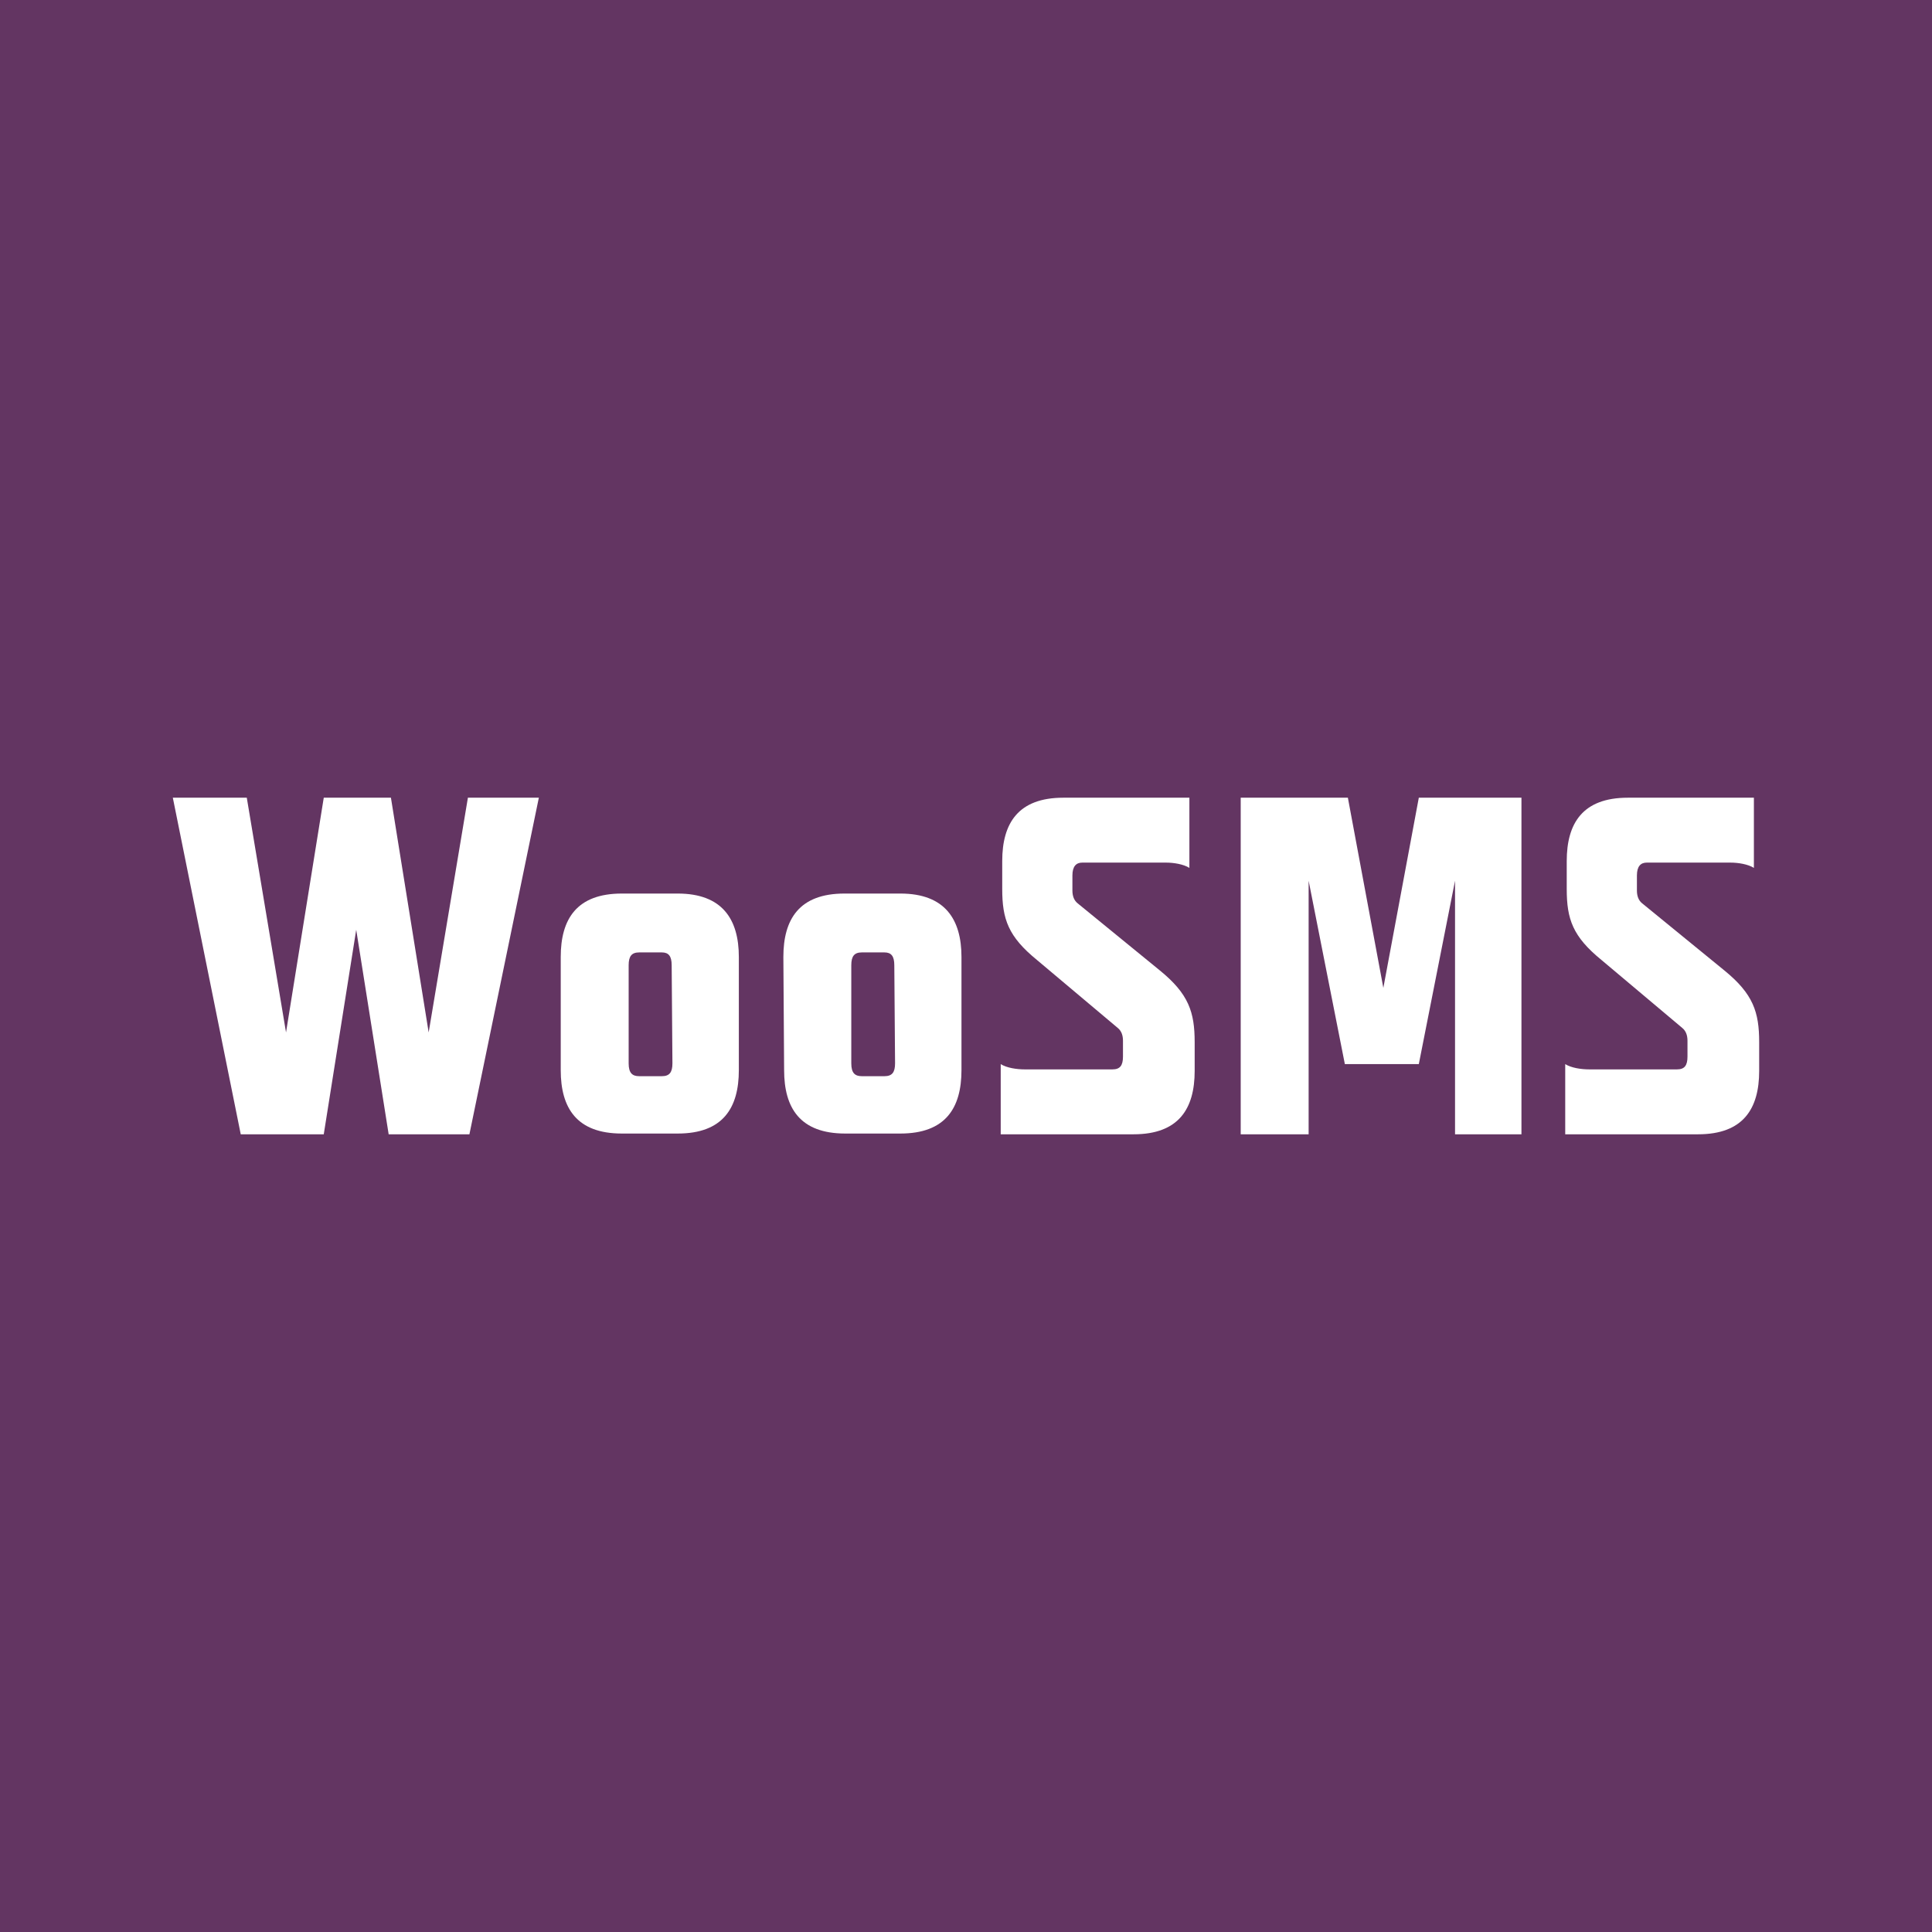
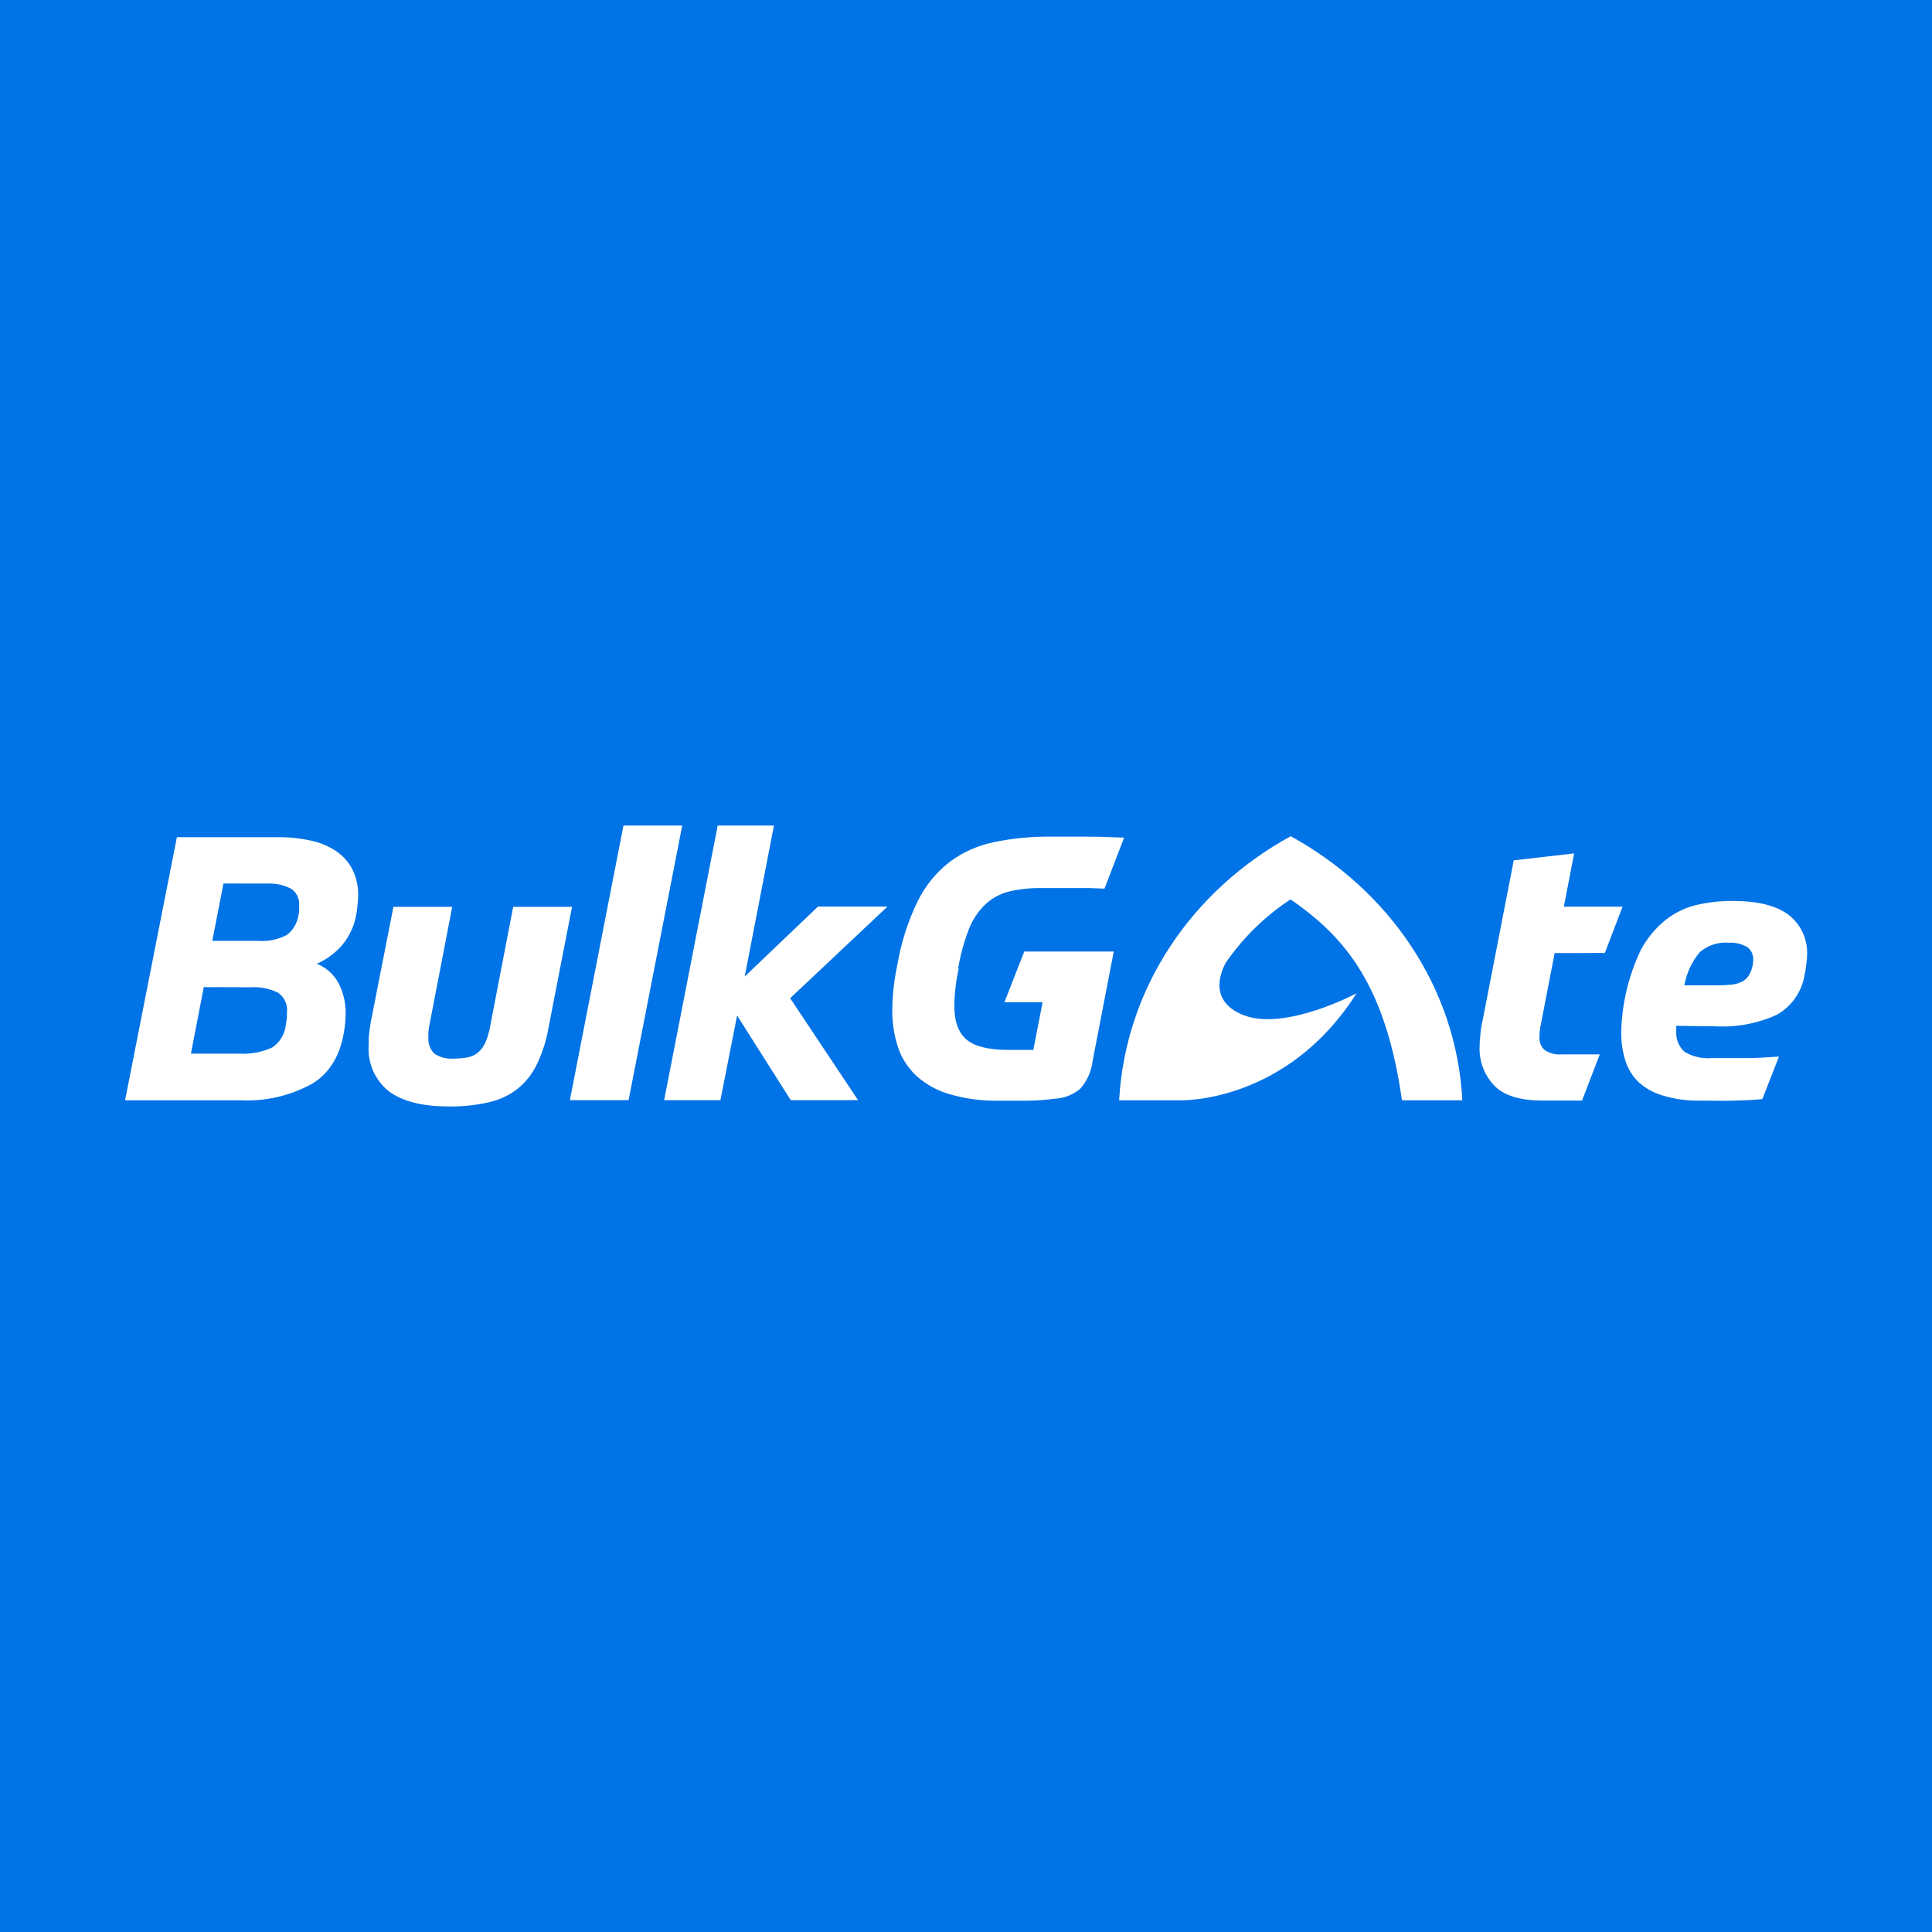
- <svg xmlns="http://www.w3.org/2000/svg" version="1.1" id="Layer_1" x="0px" y="0px" viewBox="0 0 256 256" style="enable-background:new 0 0 256 256;" xml:space="preserve">
-   <style type="text/css">
- 	.st0{fill:#633562;}
- 	.st1{fill:#FFFFFF;}
- </style>
-   <rect class="st0" width="256" height="256" />
-   <g>
-     <path class="st1" d="M42.9,150.3h-11l-9-44.6h9.8l5.2,31.1l5-31.1h8.9l5,31.1l5.2-31.1h9.4l-9.2,44.6H51.5l-4.3-27.1L42.9,150.3z" />
-     <path class="st1" d="M74.3,126.8c0-5,2.1-8.4,8.1-8.4h7.4c5.9,0,8.1,3.4,8.1,8.4v15c0,5-2.1,8.4-8.1,8.4h-7.4c-6,0-8.1-3.4-8.1-8.4   V126.8z M89,127.9c0-1.2-0.4-1.7-1.3-1.7h-3c-1,0-1.4,0.5-1.4,1.7v13c0,1.3,0.5,1.7,1.4,1.7h3c1,0,1.4-0.5,1.4-1.7L89,127.9   L89,127.9z" />
-     <path class="st1" d="M103.8,126.8c0-5,2.1-8.4,8.1-8.4h7.4c5.9,0,8.1,3.4,8.1,8.4v15c0,5-2.1,8.4-8.1,8.4H112c-6,0-8.1-3.4-8.1-8.4   L103.8,126.8L103.8,126.8z M118.5,127.9c0-1.2-0.4-1.7-1.3-1.7h-3c-1,0-1.4,0.5-1.4,1.7v13c0,1.3,0.5,1.7,1.4,1.7h3   c1,0,1.4-0.5,1.4-1.7L118.5,127.9L118.5,127.9z" />
-     <path class="st1" d="M137.4,127.2c-3.8-3.1-4.6-5.4-4.6-9.4v-3.7c0-5,2.1-8.4,8.1-8.4h16.7v9.3c-0.8-0.5-2.1-0.7-3.1-0.7h-11.1   c-0.8,0-1.3,0.5-1.3,1.7v2c0,0.7,0.2,1.3,0.7,1.7l10.9,8.9c3.8,3.1,4.6,5.5,4.6,9.5v3.8c0,5-2.1,8.4-8.1,8.4h-17.6V141   c0.8,0.5,2.1,0.7,3.2,0.7h11.6c1,0,1.4-0.5,1.4-1.7v-2.1c0-0.7-0.2-1.3-0.7-1.7L137.4,127.2z" />
-     <path class="st1" d="M201.6,150.3h-8.8v-33.6L188,141h-9.8l-4.8-24.3v33.6h-9v-44.6h14.2l4.7,25.2l4.7-25.2h13.6L201.6,150.3   L201.6,150.3z" />
-     <path class="st1" d="M212.2,127.2c-3.8-3.1-4.6-5.4-4.6-9.4v-3.7c0-5,2.1-8.4,8.1-8.4h16.7v9.3c-0.8-0.5-2.1-0.7-3.1-0.7h-11.1   c-0.8,0-1.3,0.5-1.3,1.7v2c0,0.7,0.2,1.3,0.7,1.7l10.9,8.9c3.8,3.1,4.6,5.5,4.6,9.5v3.8c0,5-2.1,8.4-8.1,8.4h-17.6V141   c0.8,0.5,2.1,0.7,3.2,0.7h11.6c1,0,1.4-0.5,1.4-1.7v-2.1c0-0.7-0.2-1.3-0.7-1.7L212.2,127.2z" />
+ <svg xmlns="http://www.w3.org/2000/svg" id="Layer_1" data-name="Layer 1" viewBox="0 0 256 256">
+   <rect width="256" height="256" style="fill:#0073e6" />
+   <g id="layer1">
+     <g id="g3390">
+       <path id="path3392" d="M29.61,117.07l-1.48,7.6h6.08a7,7,0,0,0,3.79-.78,4,4,0,0,0,1.55-2.63,2.82,2.82,0,0,0,.09-.71V120a2.47,2.47,0,0,0-1-2.2,6,6,0,0,0-3.12-.72ZM27,130.8l-1.7,8.81h6.36a9.12,9.12,0,0,0,4.46-.84,4.15,4.15,0,0,0,1.76-3,9.86,9.86,0,0,0,.15-1.62,2.79,2.79,0,0,0-1.2-2.62,7.14,7.14,0,0,0-3.55-.71Zm-10.43,15,6.87-34.87H36.71a19.82,19.82,0,0,1,4.41.44,9.7,9.7,0,0,1,3.35,1.36,6.69,6.69,0,0,1,2.21,2.43,7.72,7.72,0,0,1,.78,3.6,8.14,8.14,0,0,1-.08,1.1,10.59,10.59,0,0,1-.16,1.26,8.61,8.61,0,0,1-1.86,4.08,9.22,9.22,0,0,1-3.39,2.5,5.63,5.63,0,0,1,2.89,2.57,8.53,8.53,0,0,1,.94,4.09,15.12,15.12,0,0,1-.16,2c-.48,3.39-1.91,5.81-4.28,7.24A17.78,17.78,0,0,1,32,145.8Z" style="fill:#fff" />
+     </g>
+     <g id="g3394">
+       <path id="path3396" d="M68,120.16h7.8l-3.1,15.92a18.27,18.27,0,0,1-1.54,4.9,9.34,9.34,0,0,1-2.6,3.31,9.59,9.59,0,0,1-3.84,1.78,22.42,22.42,0,0,1-5.29.54c-3.47,0-6.09-.67-7.9-2a7.22,7.22,0,0,1-2.68-6.18c0-.45,0-1,.06-1.49s.14-1,.22-1.5l3-15.28h7.79l-3,15.58c-.07.33-.11.65-.15,1s0,.47,0,.7a2.66,2.66,0,0,0,.83,2.21,4.07,4.07,0,0,0,2.45.62,10,10,0,0,0,2-.18,3.08,3.08,0,0,0,1.4-.72,3.93,3.93,0,0,0,.94-1.4,10.54,10.54,0,0,0,.6-2.2Z" style="fill:#fff" />
+     </g>
+     <g id="g3398">
+       <path id="path3400" d="M82.61,109.39H90.4l-7.11,36.39H75.51Z" style="fill:#fff" />
+     </g>
+     <g id="g3402">
+       <path id="path3404" d="M104.7,132.27l9,13.51h-8.92l-7.11-11.22-2.21,11.22H88l7.1-36.39h7.45l-3.87,20,9.7-9.26h9.21Z" style="fill:#fff" />
+     </g>
+     <g id="g3406">
+       <path id="path3408" d="M127.05,128.24a25.86,25.86,0,0,0-.6,5c0,2.14.57,3.66,1.68,4.56s3,1.32,5.5,1.32h3.29l1.23-6.32h-5.06l2.63-6.72h11.86l-2.8,14.5a6.73,6.73,0,0,1-1.64,3.68,5.66,5.66,0,0,1-3.31,1.32,30.71,30.71,0,0,1-3.84.27h-3.56a22,22,0,0,1-6.6-.86,11.14,11.14,0,0,1-4.41-2.44,9.16,9.16,0,0,1-2.43-3.78,15.36,15.36,0,0,1-.76-5,29.79,29.79,0,0,1,.69-6,30.85,30.85,0,0,1,2.69-8.38,15,15,0,0,1,4.22-5.18,14.82,14.82,0,0,1,5.82-2.61,35.3,35.3,0,0,1,7.6-.74H144c1.54,0,3.19.06,4.95.13l-2.6,6.76-2-.08h-6.24a18.21,18.21,0,0,0-4.41.46,7.11,7.11,0,0,0-3.1,1.67,9.14,9.14,0,0,0-2.21,3.3,26.6,26.6,0,0,0-1.44,5.26" style="fill:#fff" />
+     </g>
+     <g id="g3410">
+       <path id="path3412" d="M206,126.29l-1.82,9.41a7.1,7.1,0,0,0-.19,1.66,2.15,2.15,0,0,0,.66,1.76,3.56,3.56,0,0,0,2.33.59h5l-2.35,6.12H204.4c-2.93,0-5.05-.64-6.34-1.92a7.05,7.05,0,0,1-2-5.34,10.14,10.14,0,0,1,.1-1.46,8.8,8.8,0,0,1,.24-1.62L200.58,114l8-.92-1.36,7.06H215l-2.35,6.13Z" style="fill:#fff" />
+     </g>
+     <g id="g3414">
+       <path id="path3416" d="M229,124.91a5.21,5.21,0,0,0-3.76,1.25,9.42,9.42,0,0,0-2.06,4.4h4.26a17.24,17.24,0,0,0,2-.09,4.31,4.31,0,0,0,1.35-.37,2.31,2.31,0,0,0,.83-.69,3.73,3.73,0,0,0,.49-1,3.94,3.94,0,0,0,.2-1.28,2,2,0,0,0-.74-1.61,4.3,4.3,0,0,0-2.6-.59m-6.86,11v.8a3.31,3.31,0,0,0,1.1,2.64,6,6,0,0,0,3.59.83h4.72c1.34,0,2.74-.1,4.2-.2l-2.2,5.64c-1,.1-2.2.16-3.65.2s-2.93,0-4.53,0a16.17,16.17,0,0,1-5.07-.69,8.09,8.09,0,0,1-3.22-1.83,6.82,6.82,0,0,1-1.72-2.9,12.59,12.59,0,0,1-.51-3.66,26.61,26.61,0,0,1,2.59-10.87,12.71,12.71,0,0,1,3.3-4,10.5,10.5,0,0,1,4.19-2,20.64,20.64,0,0,1,4.7-.51c3.31,0,5.81.62,7.42,1.86a6.36,6.36,0,0,1,2.43,5.34c0,.43-.08.86-.12,1.3s-.13.89-.22,1.34a7.4,7.4,0,0,1-3.69,5.25,17.33,17.33,0,0,1-8.15,1.52Z" style="fill:#fff" />
+     </g>
+     <g id="g3418">
+       <path id="path3420" d="M171,119.18c7.44,5.09,12.63,11.62,14.77,26.62h8c-.78-15-9.75-27.85-22.74-35-13,7.11-21.9,20-22.74,35h8s14.12.52,23.46-14.18c0,0-9.38,5-14.9,2.92-5.22-2-2.69-6.49-2.41-7a31.22,31.22,0,0,1,8.6-8.39" style="fill:#fff" />
+     </g>
  </g>
</svg>
